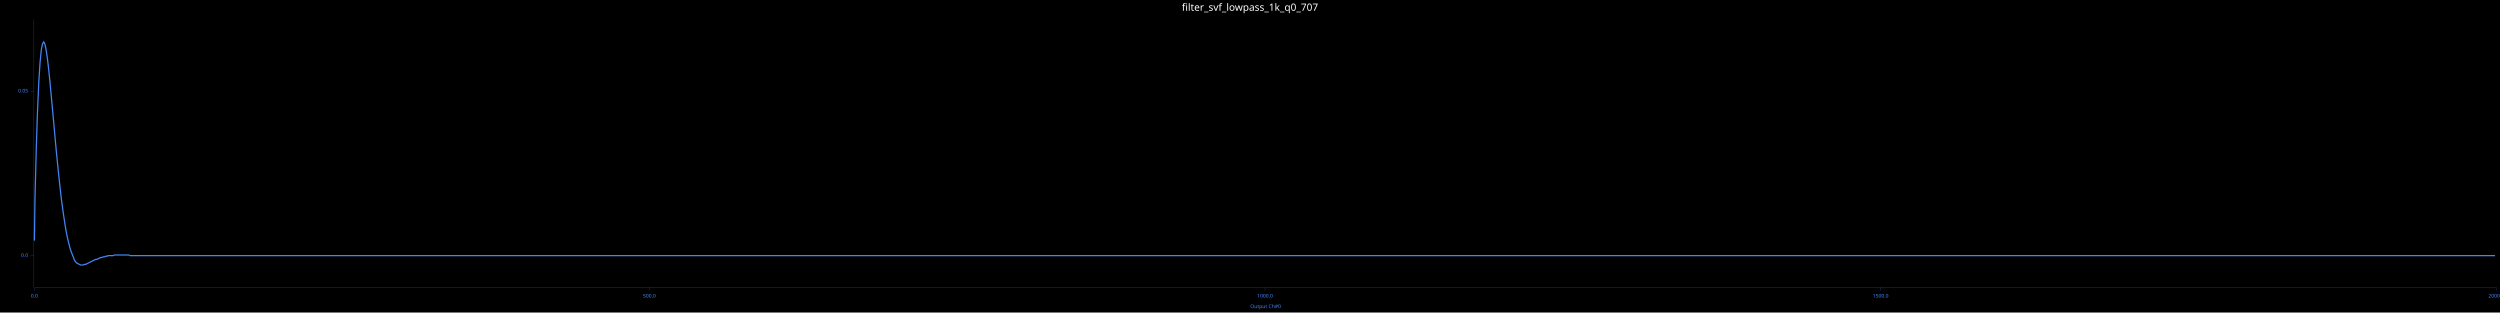
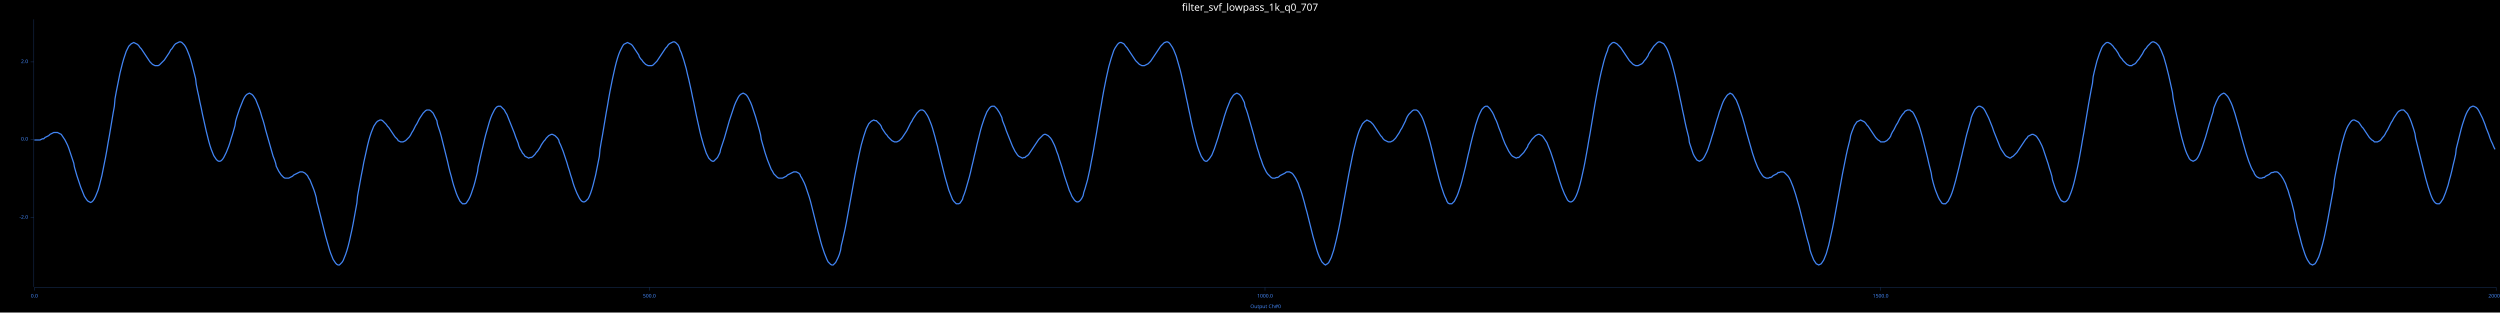
<svg xmlns="http://www.w3.org/2000/svg" width="4000" height="500" viewBox="0 0 4000 500">
  <rect x="0" y="0" width="4000" height="500" opacity="1" fill="#000000" stroke="none" />
  <text x="2000" y="5" dy="0.76em" text-anchor="middle" font-family="sans-serif" font-size="16.129" opacity="1" fill="#FFFFFF">
filter_svf_lowpass_1k_q0_707
</text>
  <text x="2025" y="495" dy="-0.5ex" text-anchor="middle" font-family="sans-serif" font-size="8.065" opacity="1" fill="#4285F4">
Output Ch#0
</text>
  <polyline fill="none" opacity="0.3" stroke="#4285F4" stroke-width="1" points="54,31 54,459 " />
-   <text x="45" y="409" dy="0.5ex" text-anchor="end" font-family="sans-serif" font-size="8.065" opacity="1" fill="#4285F4">
+   <text x="45" y="348" dy="0.5ex" text-anchor="end" font-family="sans-serif" font-size="8.065" opacity="1" fill="#4285F4">
+ -2.0
+ </text>
+   <polyline fill="none" opacity="0.3" stroke="#4285F4" stroke-width="1" points="49,348 54,348 " />
+   <text x="45" y="223" dy="0.5ex" text-anchor="end" font-family="sans-serif" font-size="8.065" opacity="1" fill="#4285F4">
0.0
</text>
-   <polyline fill="none" opacity="0.3" stroke="#4285F4" stroke-width="1" points="49,409 54,409 " />
-   <text x="45" y="146" dy="0.5ex" text-anchor="end" font-family="sans-serif" font-size="8.065" opacity="1" fill="#4285F4">
- 0.05
+   <polyline fill="none" opacity="0.3" stroke="#4285F4" stroke-width="1" points="49,223 54,223 " />
+   <text x="45" y="99" dy="0.5ex" text-anchor="end" font-family="sans-serif" font-size="8.065" opacity="1" fill="#4285F4">
+ 2.0
</text>
-   <polyline fill="none" opacity="0.3" stroke="#4285F4" stroke-width="1" points="49,146 54,146 " />
+   <polyline fill="none" opacity="0.3" stroke="#4285F4" stroke-width="1" points="49,99 54,99 " />
  <polyline fill="none" opacity="0.3" stroke="#4285F4" stroke-width="1" points="55,460 3994,460 " />
  <text x="55" y="470" dy="0.76em" text-anchor="middle" font-family="sans-serif" font-size="8.065" opacity="1" fill="#4285F4">
0.0
</text>
  <polyline fill="none" opacity="0.3" stroke="#4285F4" stroke-width="1" points="55,460 55,465 " />
  <text x="1039" y="470" dy="0.76em" text-anchor="middle" font-family="sans-serif" font-size="8.065" opacity="1" fill="#4285F4">
500.0
</text>
  <polyline fill="none" opacity="0.3" stroke="#4285F4" stroke-width="1" points="1039,460 1039,465 " />
  <text x="2024" y="470" dy="0.76em" text-anchor="middle" font-family="sans-serif" font-size="8.065" opacity="1" fill="#4285F4">
1000.0
</text>
  <polyline fill="none" opacity="0.3" stroke="#4285F4" stroke-width="1" points="2024,460 2024,465 " />
  <text x="3009" y="470" dy="0.76em" text-anchor="middle" font-family="sans-serif" font-size="8.065" opacity="1" fill="#4285F4">
1500.0
</text>
  <polyline fill="none" opacity="0.3" stroke="#4285F4" stroke-width="1" points="3009,460 3009,465 " />
  <text x="3994" y="470" dy="0.76em" text-anchor="middle" font-family="sans-serif" font-size="8.065" opacity="1" fill="#4285F4">
2000.0
</text>
  <polyline fill="none" opacity="0.3" stroke="#4285F4" stroke-width="1" points="3994,460 3994,465 " />
-   <polyline fill="none" opacity="1" stroke="#4285F4" stroke-width="2" points="55,385 56,317 58,239 60,178 62,133 64,101 66,80 68,70 70,67 72,71 74,81 76,95 78,112 80,132 82,153 84,175 86,197 88,219 90,241 92,261 94,281 96,299 98,317 100,332 102,346 104,359 106,371 108,381 110,389 112,397 114,403 116,408 118,413 119,416 121,419 123,421 125,422 127,423 129,424 131,424 133,424 135,423 137,423 139,422 141,421 143,420 145,419 147,418 149,417 151,416 153,415 155,415 157,414 159,413 161,412 163,412 165,411 167,411 169,410 171,410 173,409 175,409 177,409 179,409 181,409 183,408 184,408 186,408 188,408 190,408 192,408 194,408 196,408 198,408 200,408 202,408 204,408 206,408 208,409 210,409 212,409 214,409 216,409 218,409 220,409 222,409 224,409 226,409 228,409 230,409 232,409 234,409 236,409 238,409 240,409 242,409 244,409 246,409 248,409 249,409 251,409 253,409 255,409 257,409 259,409 261,409 263,409 265,409 267,409 269,409 271,409 273,409 275,409 277,409 279,409 281,409 283,409 285,409 287,409 289,409 291,409 293,409 295,409 297,409 299,409 301,409 303,409 305,409 307,409 309,409 311,409 313,409 314,409 316,409 318,409 320,409 322,409 324,409 326,409 328,409 330,409 332,409 334,409 336,409 338,409 340,409 342,409 344,409 346,409 348,409 350,409 352,409 354,409 356,409 358,409 360,409 362,409 364,409 366,409 368,409 370,409 372,409 374,409 376,409 377,409 379,409 381,409 383,409 385,409 387,409 389,409 391,409 393,409 395,409 397,409 399,409 401,409 403,409 405,409 407,409 409,409 411,409 413,409 415,409 417,409 419,409 421,409 423,409 425,409 427,409 429,409 431,409 433,409 435,409 437,409 439,409 441,409 442,409 444,409 446,409 448,409 450,409 452,409 454,409 456,409 458,409 460,409 462,409 464,409 466,409 468,409 470,409 472,409 474,409 476,409 478,409 480,409 482,409 484,409 486,409 488,409 490,409 492,409 494,409 496,409 498,409 500,409 502,409 504,409 506,409 507,409 509,409 511,409 513,409 515,409 517,409 519,409 521,409 523,409 525,409 527,409 529,409 531,409 533,409 535,409 537,409 539,409 541,409 543,409 545,409 547,409 549,409 551,409 553,409 555,409 557,409 559,409 561,409 563,409 565,409 567,409 569,409 571,409 572,409 574,409 576,409 578,409 580,409 582,409 584,409 586,409 588,409 590,409 592,409 594,409 596,409 598,409 600,409 602,409 604,409 606,409 608,409 610,409 612,409 614,409 616,409 618,409 620,409 622,409 624,409 626,409 628,409 630,409 632,409 634,409 636,409 637,409 639,409 641,409 643,409 645,409 647,409 649,409 651,409 653,409 655,409 657,409 659,409 661,409 663,409 665,409 667,409 669,409 671,409 673,409 675,409 677,409 679,409 681,409 683,409 685,409 687,409 689,409 691,409 693,409 695,409 697,409 699,409 700,409 702,409 704,409 706,409 708,409 710,409 712,409 714,409 716,409 718,409 720,409 722,409 724,409 726,409 728,409 730,409 732,409 734,409 736,409 738,409 740,409 742,409 744,409 746,409 748,409 750,409 752,409 754,409 756,409 758,409 760,409 762,409 764,409 765,409 767,409 769,409 771,409 773,409 775,409 777,409 779,409 781,409 783,409 785,409 787,409 789,409 791,409 793,409 795,409 797,409 799,409 801,409 803,409 805,409 807,409 809,409 811,409 813,409 815,409 817,409 819,409 821,409 823,409 825,409 827,409 829,409 830,409 832,409 834,409 836,409 838,409 840,409 842,409 844,409 846,409 848,409 850,409 852,409 854,409 856,409 858,409 860,409 862,409 864,409 866,409 868,409 870,409 872,409 874,409 876,409 878,409 880,409 882,409 884,409 886,409 888,409 890,409 892,409 894,409 895,409 897,409 899,409 901,409 903,409 905,409 907,409 909,409 911,409 913,409 915,409 917,409 919,409 921,409 923,409 925,409 927,409 929,409 931,409 933,409 935,409 937,409 939,409 941,409 943,409 945,409 947,409 949,409 951,409 953,409 955,409 957,409 959,409 960,409 962,409 964,409 966,409 968,409 970,409 972,409 974,409 976,409 978,409 980,409 982,409 984,409 986,409 988,409 990,409 992,409 994,409 996,409 998,409 1000,409 1002,409 1004,409 1006,409 1008,409 1010,409 1012,409 1014,409 1016,409 1018,409 1020,409 1022,409 1023,409 1025,409 1027,409 1029,409 1031,409 1033,409 1035,409 1037,409 1039,409 1041,409 1043,409 1045,409 1047,409 1049,409 1051,409 1053,409 1055,409 1057,409 1059,409 1061,409 1063,409 1065,409 1067,409 1069,409 1071,409 1073,409 1075,409 1077,409 1079,409 1081,409 1083,409 1085,409 1087,409 1088,409 1090,409 1092,409 1094,409 1096,409 1098,409 1100,409 1102,409 1104,409 1106,409 1108,409 1110,409 1112,409 1114,409 1116,409 1118,409 1120,409 1122,409 1124,409 1126,409 1128,409 1130,409 1132,409 1134,409 1136,409 1138,409 1140,409 1142,409 1144,409 1146,409 1148,409 1150,409 1152,409 1153,409 1155,409 1157,409 1159,409 1161,409 1163,409 1165,409 1167,409 1169,409 1171,409 1173,409 1175,409 1177,409 1179,409 1181,409 1183,409 1185,409 1187,409 1189,409 1191,409 1193,409 1195,409 1197,409 1199,409 1201,409 1203,409 1205,409 1207,409 1209,409 1211,409 1213,409 1215,409 1217,409 1218,409 1220,409 1222,409 1224,409 1226,409 1228,409 1230,409 1232,409 1234,409 1236,409 1238,409 1240,409 1242,409 1244,409 1246,409 1248,409 1250,409 1252,409 1254,409 1256,409 1258,409 1260,409 1262,409 1264,409 1266,409 1268,409 1270,409 1272,409 1274,409 1276,409 1278,409 1280,409 1281,409 1283,409 1285,409 1287,409 1289,409 1291,409 1293,409 1295,409 1297,409 1299,409 1301,409 1303,409 1305,409 1307,409 1309,409 1311,409 1313,409 1315,409 1317,409 1319,409 1321,409 1323,409 1325,409 1327,409 1329,409 1331,409 1333,409 1335,409 1337,409 1339,409 1341,409 1343,409 1345,409 1346,409 1348,409 1350,409 1352,409 1354,409 1356,409 1358,409 1360,409 1362,409 1364,409 1366,409 1368,409 1370,409 1372,409 1374,409 1376,409 1378,409 1380,409 1382,409 1384,409 1386,409 1388,409 1390,409 1392,409 1394,409 1396,409 1398,409 1400,409 1402,409 1404,409 1406,409 1408,409 1410,409 1411,409 1413,409 1415,409 1417,409 1419,409 1421,409 1423,409 1425,409 1427,409 1429,409 1431,409 1433,409 1435,409 1437,409 1439,409 1441,409 1443,409 1445,409 1447,409 1449,409 1451,409 1453,409 1455,409 1457,409 1459,409 1461,409 1463,409 1465,409 1467,409 1469,409 1471,409 1473,409 1475,409 1476,409 1478,409 1480,409 1482,409 1484,409 1486,409 1488,409 1490,409 1492,409 1494,409 1496,409 1498,409 1500,409 1502,409 1504,409 1506,409 1508,409 1510,409 1512,409 1514,409 1516,409 1518,409 1520,409 1522,409 1524,409 1526,409 1528,409 1530,409 1532,409 1534,409 1536,409 1538,409 1540,409 1541,409 1543,409 1545,409 1547,409 1549,409 1551,409 1553,409 1555,409 1557,409 1559,409 1561,409 1563,409 1565,409 1567,409 1569,409 1571,409 1573,409 1575,409 1577,409 1579,409 1581,409 1583,409 1585,409 1587,409 1589,409 1591,409 1593,409 1595,409 1597,409 1599,409 1601,409 1603,409 1604,409 1606,409 1608,409 1610,409 1612,409 1614,409 1616,409 1618,409 1620,409 1622,409 1624,409 1626,409 1628,409 1630,409 1632,409 1634,409 1636,409 1638,409 1640,409 1642,409 1644,409 1646,409 1648,409 1650,409 1652,409 1654,409 1656,409 1658,409 1660,409 1662,409 1664,409 1666,409 1668,409 1669,409 1671,409 1673,409 1675,409 1677,409 1679,409 1681,409 1683,409 1685,409 1687,409 1689,409 1691,409 1693,409 1695,409 1697,409 1699,409 1701,409 1703,409 1705,409 1707,409 1709,409 1711,409 1713,409 1715,409 1717,409 1719,409 1721,409 1723,409 1725,409 1727,409 1729,409 1731,409 1733,409 1734,409 1736,409 1738,409 1740,409 1742,409 1744,409 1746,409 1748,409 1750,409 1752,409 1754,409 1756,409 1758,409 1760,409 1762,409 1764,409 1766,409 1768,409 1770,409 1772,409 1774,409 1776,409 1778,409 1780,409 1782,409 1784,409 1786,409 1788,409 1790,409 1792,409 1794,409 1796,409 1798,409 1799,409 1801,409 1803,409 1805,409 1807,409 1809,409 1811,409 1813,409 1815,409 1817,409 1819,409 1821,409 1823,409 1825,409 1827,409 1829,409 1831,409 1833,409 1835,409 1837,409 1839,409 1841,409 1843,409 1845,409 1847,409 1849,409 1851,409 1853,409 1855,409 1857,409 1859,409 1861,409 1863,409 1864,409 1866,409 1868,409 1870,409 1872,409 1874,409 1876,409 1878,409 1880,409 1882,409 1884,409 1886,409 1888,409 1890,409 1892,409 1894,409 1896,409 1898,409 1900,409 1902,409 1904,409 1906,409 1908,409 1910,409 1912,409 1914,409 1916,409 1918,409 1920,409 1922,409 1924,409 1926,409 1927,409 1929,409 1931,409 1933,409 1935,409 1937,409 1939,409 1941,409 1943,409 1945,409 1947,409 1949,409 1951,409 1953,409 1955,409 1957,409 1959,409 1961,409 1963,409 1965,409 1967,409 1969,409 1971,409 1973,409 1975,409 1977,409 1979,409 1981,409 1983,409 1985,409 1987,409 1989,409 1991,409 1992,409 1994,409 1996,409 1998,409 2000,409 2002,409 2004,409 2006,409 2008,409 2010,409 2012,409 2014,409 2016,409 2018,409 2020,409 2022,409 2024,409 2026,409 2028,409 2030,409 2032,409 2034,409 2036,409 2038,409 2040,409 2042,409 2044,409 2046,409 2048,409 2050,409 2052,409 2054,409 2056,409 2057,409 2059,409 2061,409 2063,409 2065,409 2067,409 2069,409 2071,409 2073,409 2075,409 2077,409 2079,409 2081,409 2083,409 2085,409 2087,409 2089,409 2091,409 2093,409 2095,409 2097,409 2099,409 2101,409 2103,409 2105,409 2107,409 2109,409 2111,409 2113,409 2115,409 2117,409 2119,409 2121,409 2122,409 2124,409 2126,409 2128,409 2130,409 2132,409 2134,409 2136,409 2138,409 2140,409 2142,409 2144,409 2146,409 2148,409 2150,409 2152,409 2154,409 2156,409 2158,409 2160,409 2162,409 2164,409 2166,409 2168,409 2170,409 2172,409 2174,409 2176,409 2178,409 2180,409 2182,409 2184,409 2186,409 2187,409 2189,409 2191,409 2193,409 2195,409 2197,409 2199,409 2201,409 2203,409 2205,409 2207,409 2209,409 2211,409 2213,409 2215,409 2217,409 2219,409 2221,409 2223,409 2225,409 2227,409 2229,409 2231,409 2233,409 2235,409 2237,409 2239,409 2241,409 2243,409 2245,409 2247,409 2249,409 2250,409 2252,409 2254,409 2256,409 2258,409 2260,409 2262,409 2264,409 2266,409 2268,409 2270,409 2272,409 2274,409 2276,409 2278,409 2280,409 2282,409 2284,409 2286,409 2288,409 2290,409 2292,409 2294,409 2296,409 2298,409 2300,409 2302,409 2304,409 2306,409 2308,409 2310,409 2312,409 2314,409 2315,409 2317,409 2319,409 2321,409 2323,409 2325,409 2327,409 2329,409 2331,409 2333,409 2335,409 2337,409 2339,409 2341,409 2343,409 2345,409 2347,409 2349,409 2351,409 2353,409 2355,409 2357,409 2359,409 2361,409 2363,409 2365,409 2367,409 2369,409 2371,409 2373,409 2375,409 2377,409 2379,409 2380,409 2382,409 2384,409 2386,409 2388,409 2390,409 2392,409 2394,409 2396,409 2398,409 2400,409 2402,409 2404,409 2406,409 2408,409 2410,409 2412,409 2414,409 2416,409 2418,409 2420,409 2422,409 2424,409 2426,409 2428,409 2430,409 2432,409 2434,409 2436,409 2438,409 2440,409 2442,409 2444,409 2445,409 2447,409 2449,409 2451,409 2453,409 2455,409 2457,409 2459,409 2461,409 2463,409 2465,409 2467,409 2469,409 2471,409 2473,409 2475,409 2477,409 2479,409 2481,409 2483,409 2485,409 2487,409 2489,409 2491,409 2493,409 2495,409 2497,409 2499,409 2501,409 2503,409 2505,409 2507,409 2508,409 2510,409 2512,409 2514,409 2516,409 2518,409 2520,409 2522,409 2524,409 2526,409 2528,409 2530,409 2532,409 2534,409 2536,409 2538,409 2540,409 2542,409 2544,409 2546,409 2548,409 2550,409 2552,409 2554,409 2556,409 2558,409 2560,409 2562,409 2564,409 2566,409 2568,409 2570,409 2572,409 2573,409 2575,409 2577,409 2579,409 2581,409 2583,409 2585,409 2587,409 2589,409 2591,409 2593,409 2595,409 2597,409 2599,409 2601,409 2603,409 2605,409 2607,409 2609,409 2611,409 2613,409 2615,409 2617,409 2619,409 2621,409 2623,409 2625,409 2627,409 2629,409 2631,409 2633,409 2635,409 2637,409 2638,409 2640,409 2642,409 2644,409 2646,409 2648,409 2650,409 2652,409 2654,409 2656,409 2658,409 2660,409 2662,409 2664,409 2666,409 2668,409 2670,409 2672,409 2674,409 2676,409 2678,409 2680,409 2682,409 2684,409 2686,409 2688,409 2690,409 2692,409 2694,409 2696,409 2698,409 2700,409 2702,409 2703,409 2705,409 2707,409 2709,409 2711,409 2713,409 2715,409 2717,409 2719,409 2721,409 2723,409 2725,409 2727,409 2729,409 2731,409 2733,409 2735,409 2737,409 2739,409 2741,409 2743,409 2745,409 2747,409 2749,409 2751,409 2753,409 2755,409 2757,409 2759,409 2761,409 2763,409 2765,409 2767,409 2768,409 2770,409 2772,409 2774,409 2776,409 2778,409 2780,409 2782,409 2784,409 2786,409 2788,409 2790,409 2792,409 2794,409 2796,409 2798,409 2800,409 2802,409 2804,409 2806,409 2808,409 2810,409 2812,409 2814,409 2816,409 2818,409 2820,409 2822,409 2824,409 2826,409 2828,409 2830,409 2831,409 2833,409 2835,409 2837,409 2839,409 2841,409 2843,409 2845,409 2847,409 2849,409 2851,409 2853,409 2855,409 2857,409 2859,409 2861,409 2863,409 2865,409 2867,409 2869,409 2871,409 2873,409 2875,409 2877,409 2879,409 2881,409 2883,409 2885,409 2887,409 2889,409 2891,409 2893,409 2895,409 2896,409 2898,409 2900,409 2902,409 2904,409 2906,409 2908,409 2910,409 2912,409 2914,409 2916,409 2918,409 2920,409 2922,409 2924,409 2926,409 2928,409 2930,409 2932,409 2934,409 2936,409 2938,409 2940,409 2942,409 2944,409 2946,409 2948,409 2950,409 2952,409 2954,409 2956,409 2958,409 2960,409 2961,409 2963,409 2965,409 2967,409 2969,409 2971,409 2973,409 2975,409 2977,409 2979,409 2981,409 2983,409 2985,409 2987,409 2989,409 2991,409 2993,409 2995,409 2997,409 2999,409 3001,409 3003,409 3005,409 3007,409 3009,409 3011,409 3013,409 3015,409 3017,409 3019,409 3021,409 3023,409 3025,409 3026,409 3028,409 3030,409 3032,409 3034,409 3036,409 3038,409 3040,409 3042,409 3044,409 3046,409 3048,409 3050,409 3052,409 3054,409 3056,409 3058,409 3060,409 3062,409 3064,409 3066,409 3068,409 3070,409 3072,409 3074,409 3076,409 3078,409 3080,409 3082,409 3084,409 3086,409 3088,409 3090,409 3091,409 3093,409 3095,409 3097,409 3099,409 3101,409 3103,409 3105,409 3107,409 3109,409 3111,409 3113,409 3115,409 3117,409 3119,409 3121,409 3123,409 3125,409 3127,409 3129,409 3131,409 3133,409 3135,409 3137,409 3139,409 3141,409 3143,409 3145,409 3147,409 3149,409 3151,409 3153,409 3154,409 3156,409 3158,409 3160,409 3162,409 3164,409 3166,409 3168,409 3170,409 3172,409 3174,409 3176,409 3178,409 3180,409 3182,409 3184,409 3186,409 3188,409 3190,409 3192,409 3194,409 3196,409 3198,409 3200,409 3202,409 3204,409 3206,409 3208,409 3210,409 3212,409 3214,409 3216,409 3218,409 3219,409 3221,409 3223,409 3225,409 3227,409 3229,409 3231,409 3233,409 3235,409 3237,409 3239,409 3241,409 3243,409 3245,409 3247,409 3249,409 3251,409 3253,409 3255,409 3257,409 3259,409 3261,409 3263,409 3265,409 3267,409 3269,409 3271,409 3273,409 3275,409 3277,409 3279,409 3281,409 3283,409 3284,409 3286,409 3288,409 3290,409 3292,409 3294,409 3296,409 3298,409 3300,409 3302,409 3304,409 3306,409 3308,409 3310,409 3312,409 3314,409 3316,409 3318,409 3320,409 3322,409 3324,409 3326,409 3328,409 3330,409 3332,409 3334,409 3336,409 3338,409 3340,409 3342,409 3344,409 3346,409 3348,409 3349,409 3351,409 3353,409 3355,409 3357,409 3359,409 3361,409 3363,409 3365,409 3367,409 3369,409 3371,409 3373,409 3375,409 3377,409 3379,409 3381,409 3383,409 3385,409 3387,409 3389,409 3391,409 3393,409 3395,409 3397,409 3399,409 3401,409 3403,409 3405,409 3407,409 3409,409 3411,409 3412,409 3414,409 3416,409 3418,409 3420,409 3422,409 3424,409 3426,409 3428,409 3430,409 3432,409 3434,409 3436,409 3438,409 3440,409 3442,409 3444,409 3446,409 3448,409 3450,409 3452,409 3454,409 3456,409 3458,409 3460,409 3462,409 3464,409 3466,409 3468,409 3470,409 3472,409 3474,409 3476,409 3477,409 3479,409 3481,409 3483,409 3485,409 3487,409 3489,409 3491,409 3493,409 3495,409 3497,409 3499,409 3501,409 3503,409 3505,409 3507,409 3509,409 3511,409 3513,409 3515,409 3517,409 3519,409 3521,409 3523,409 3525,409 3527,409 3529,409 3531,409 3533,409 3535,409 3537,409 3539,409 3541,409 3542,409 3544,409 3546,409 3548,409 3550,409 3552,409 3554,409 3556,409 3558,409 3560,409 3562,409 3564,409 3566,409 3568,409 3570,409 3572,409 3574,409 3576,409 3578,409 3580,409 3582,409 3584,409 3586,409 3588,409 3590,409 3592,409 3594,409 3596,409 3598,409 3600,409 3602,409 3604,409 3606,409 3607,409 3609,409 3611,409 3613,409 3615,409 3617,409 3619,409 3621,409 3623,409 3625,409 3627,409 3629,409 3631,409 3633,409 3635,409 3637,409 3639,409 3641,409 3643,409 3645,409 3647,409 3649,409 3651,409 3653,409 3655,409 3657,409 3659,409 3661,409 3663,409 3665,409 3667,409 3669,409 3671,409 3672,409 3674,409 3676,409 3678,409 3680,409 3682,409 3684,409 3686,409 3688,409 3690,409 3692,409 3694,409 3696,409 3698,409 3700,409 3702,409 3704,409 3706,409 3708,409 3710,409 3712,409 3714,409 3716,409 3718,409 3720,409 3722,409 3724,409 3726,409 3728,409 3730,409 3732,409 3734,409 3735,409 3737,409 3739,409 3741,409 3743,409 3745,409 3747,409 3749,409 3751,409 3753,409 3755,409 3757,409 3759,409 3761,409 3763,409 3765,409 3767,409 3769,409 3771,409 3773,409 3775,409 3777,409 3779,409 3781,409 3783,409 3785,409 3787,409 3789,409 3791,409 3793,409 3795,409 3797,409 3799,409 3800,409 3802,409 3804,409 3806,409 3808,409 3810,409 3812,409 3814,409 3816,409 3818,409 3820,409 3822,409 3824,409 3826,409 3828,409 3830,409 3832,409 3834,409 3836,409 3838,409 3840,409 3842,409 3844,409 3846,409 3848,409 3850,409 3852,409 3854,409 3856,409 3858,409 3860,409 3862,409 3864,409 3865,409 3867,409 3869,409 3871,409 3873,409 3875,409 3877,409 3879,409 3881,409 3883,409 3885,409 3887,409 3889,409 3891,409 3893,409 3895,409 3897,409 3899,409 3901,409 3903,409 3905,409 3907,409 3909,409 3911,409 3913,409 3915,409 3917,409 3919,409 3921,409 3923,409 3925,409 3927,409 3929,409 3930,409 3932,409 3934,409 3936,409 3938,409 3940,409 3942,409 3944,409 3946,409 3948,409 3950,409 3952,409 3954,409 3956,409 3958,409 3960,409 3962,409 3964,409 3966,409 3968,409 3970,409 3972,409 3974,409 3976,409 3978,409 3980,409 3982,409 3984,409 3986,409 3988,409 3990,409 3992,409 " />
+   <polyline fill="none" opacity="1" stroke="#4285F4" stroke-width="2" points="55,224 56,224 58,224 60,224 62,224 64,224 66,223 68,222 70,222 72,220 74,219 76,218 78,217 80,215 82,214 84,213 86,212 88,212 90,212 92,212 94,213 96,214 98,215 100,218 102,221 104,224 106,228 108,232 110,237 112,243 114,249 116,255 118,261 119,267 121,274 123,281 125,287 127,293 129,299 131,304 133,309 135,314 137,317 139,320 141,322 143,323 145,324 147,323 149,321 151,318 153,314 155,309 157,304 159,297 161,289 163,281 165,271 167,261 169,251 171,240 173,228 175,217 177,205 179,193 181,181 183,170 184,158 186,147 188,137 190,127 192,117 194,109 196,101 198,94 200,88 202,82 204,78 206,74 208,72 210,70 212,69 214,68 216,69 218,70 220,71 222,73 224,76 226,78 228,81 230,84 232,87 234,90 236,93 238,96 240,99 242,101 244,103 246,104 248,105 249,105 251,105 253,105 255,104 257,102 259,100 261,98 263,96 265,93 267,90 269,87 271,84 273,80 275,78 277,75 279,72 281,70 283,69 285,68 287,67 289,67 291,68 293,70 295,72 297,75 299,79 301,84 303,89 305,95 307,102 309,110 311,118 313,126 314,135 316,145 318,154 320,164 322,173 324,183 326,192 328,201 330,210 332,218 334,226 336,233 338,239 340,244 342,249 344,252 346,255 348,257 350,258 352,258 354,257 356,255 358,252 360,248 362,244 364,239 366,234 368,228 370,221 372,215 374,208 376,201 377,194 379,187 381,181 383,175 385,170 387,165 389,160 391,156 393,153 395,151 397,150 399,149 401,150 403,151 405,153 407,156 409,159 411,164 413,169 415,174 417,180 419,187 421,193 423,200 425,208 427,215 429,222 431,229 433,236 435,243 437,250 439,255 441,261 442,266 444,270 446,274 448,277 450,280 452,282 454,284 456,285 458,285 460,285 462,285 464,284 466,283 468,282 470,280 472,279 474,278 476,277 478,276 480,275 482,275 484,275 486,276 488,277 490,279 492,281 494,285 496,288 498,293 500,298 502,303 504,309 506,316 507,323 509,330 511,338 513,346 515,354 517,362 519,370 521,378 523,385 525,392 527,399 529,405 531,410 533,415 535,418 537,421 539,423 541,424 543,424 545,422 547,420 549,417 551,412 553,407 555,401 557,394 559,386 561,377 563,368 565,358 567,347 569,336 571,325 572,314 574,303 576,292 578,281 580,271 582,260 584,251 586,242 588,233 590,225 592,218 594,212 596,207 598,202 600,199 602,196 604,194 606,193 608,192 610,192 612,193 614,195 616,197 618,199 620,202 622,204 624,207 626,210 628,213 630,216 632,219 634,221 636,223 637,225 639,226 641,227 643,227 645,227 647,226 649,225 651,223 653,221 655,219 657,216 659,212 661,209 663,205 665,201 667,198 669,194 671,190 673,187 675,184 677,181 679,179 681,177 683,176 685,176 687,176 689,177 691,179 693,181 695,185 697,189 699,193 700,199 702,205 704,211 706,218 708,226 710,234 712,242 714,250 716,258 718,267 720,275 722,282 724,290 726,297 728,303 730,309 732,314 734,318 736,322 738,324 740,326 742,326 744,326 746,325 748,322 750,319 752,315 754,310 756,304 758,298 760,291 762,283 764,275 765,267 767,259 769,250 771,241 773,233 775,224 777,216 779,209 781,202 783,195 785,189 787,184 789,180 791,176 793,173 795,171 797,170 799,170 801,170 803,172 805,174 807,176 809,180 811,183 813,188 815,193 817,198 819,203 821,208 823,213 825,219 827,224 829,229 830,233 832,238 834,241 836,245 838,247 840,250 842,251 844,252 846,253 848,252 850,252 852,251 854,249 856,247 858,244 860,242 862,239 864,236 866,232 868,229 870,226 872,224 874,221 876,219 878,217 880,216 882,215 884,215 886,216 888,217 890,219 892,221 894,224 895,228 897,232 899,237 901,242 903,248 905,254 907,260 909,267 911,273 913,280 915,286 917,293 919,299 921,304 923,309 925,313 927,317 929,320 931,322 933,323 935,323 937,322 939,320 941,318 943,314 945,309 947,303 949,296 951,288 953,280 955,270 957,260 959,250 960,239 962,227 964,216 966,204 968,192 970,180 972,169 974,157 976,146 978,136 980,126 982,117 984,108 986,100 988,93 990,87 992,82 994,78 996,74 998,71 1000,70 1002,69 1004,68 1006,69 1008,70 1010,71 1012,73 1014,76 1016,79 1018,82 1020,85 1022,88 1023,91 1025,94 1027,96 1029,99 1031,101 1033,103 1035,104 1037,105 1039,105 1041,105 1043,105 1045,104 1047,102 1049,100 1051,98 1053,95 1055,92 1057,89 1059,86 1061,83 1063,80 1065,77 1067,75 1069,72 1071,70 1073,69 1075,68 1077,67 1079,67 1081,68 1083,70 1085,72 1087,76 1088,80 1090,84 1092,90 1094,96 1096,103 1098,110 1100,119 1102,127 1104,136 1106,145 1108,155 1110,164 1112,174 1114,184 1116,193 1118,202 1120,211 1122,219 1124,226 1126,233 1128,239 1130,245 1132,249 1134,253 1136,255 1138,257 1140,258 1142,258 1144,256 1146,254 1148,252 1150,248 1152,244 1153,239 1155,233 1157,227 1159,221 1161,214 1163,207 1165,200 1167,193 1169,187 1171,181 1173,175 1175,169 1177,164 1179,160 1181,156 1183,153 1185,151 1187,150 1189,149 1191,150 1193,151 1195,153 1197,156 1199,160 1201,164 1203,169 1205,175 1207,181 1209,187 1211,194 1213,201 1215,208 1217,216 1218,223 1220,230 1222,237 1224,244 1226,250 1228,256 1230,261 1232,266 1234,271 1236,274 1238,278 1240,280 1242,282 1244,284 1246,285 1248,285 1250,285 1252,285 1254,284 1256,283 1258,282 1260,280 1262,279 1264,278 1266,277 1268,276 1270,275 1272,275 1274,275 1276,276 1278,277 1280,279 1281,282 1283,285 1285,289 1287,293 1289,298 1291,304 1293,310 1295,316 1297,323 1299,331 1301,339 1303,347 1305,355 1307,363 1309,371 1311,378 1313,386 1315,393 1317,399 1319,405 1321,410 1323,415 1325,419 1327,421 1329,423 1331,424 1333,424 1335,422 1337,420 1339,416 1341,412 1343,407 1345,400 1346,393 1348,385 1350,376 1352,367 1354,357 1356,346 1358,335 1360,324 1362,313 1364,302 1366,291 1368,280 1370,270 1372,260 1374,250 1376,241 1378,232 1380,225 1382,218 1384,212 1386,206 1388,202 1390,198 1392,196 1394,194 1396,193 1398,192 1400,193 1402,193 1404,195 1406,197 1408,199 1410,202 1411,205 1413,208 1415,211 1417,214 1419,216 1421,219 1423,221 1425,223 1427,225 1429,226 1431,227 1433,227 1435,227 1437,226 1439,225 1441,223 1443,221 1445,218 1447,215 1449,212 1451,209 1453,205 1455,201 1457,197 1459,194 1461,190 1463,187 1465,184 1467,181 1469,179 1471,177 1473,176 1475,176 1476,176 1478,177 1480,179 1482,182 1484,185 1486,189 1488,194 1490,199 1492,205 1494,212 1496,219 1498,227 1500,234 1502,243 1504,251 1506,259 1508,267 1510,275 1512,283 1514,290 1516,297 1518,304 1520,309 1522,314 1524,319 1526,322 1528,324 1530,326 1532,326 1534,326 1536,325 1538,322 1540,319 1541,315 1543,310 1545,304 1547,297 1549,290 1551,283 1553,275 1555,266 1557,258 1559,249 1561,241 1563,232 1565,224 1567,216 1569,208 1571,201 1573,195 1575,189 1577,184 1579,179 1581,176 1583,173 1585,171 1587,170 1589,170 1591,170 1593,172 1595,174 1597,177 1599,180 1601,184 1603,188 1604,193 1606,198 1608,203 1610,209 1612,214 1614,219 1616,224 1618,229 1620,234 1622,238 1624,242 1626,245 1628,248 1630,250 1632,251 1634,252 1636,253 1638,252 1640,252 1642,250 1644,249 1646,247 1648,244 1650,241 1652,238 1654,235 1656,232 1658,229 1660,226 1662,223 1664,221 1666,219 1668,217 1669,216 1671,215 1673,215 1675,216 1677,217 1679,219 1681,221 1683,224 1685,228 1687,232 1689,237 1691,243 1693,248 1695,255 1697,261 1699,267 1701,274 1703,281 1705,287 1707,293 1709,299 1711,305 1713,309 1715,314 1717,317 1719,320 1721,322 1723,323 1725,323 1727,322 1729,320 1731,317 1733,313 1734,308 1736,302 1738,295 1740,288 1742,279 1744,270 1746,259 1748,249 1750,238 1752,226 1754,215 1756,203 1758,191 1760,179 1762,168 1764,156 1766,145 1768,135 1770,125 1772,116 1774,107 1776,100 1778,93 1780,87 1782,81 1784,77 1786,74 1788,71 1790,69 1792,68 1794,68 1796,69 1798,70 1799,71 1801,74 1803,76 1805,79 1807,82 1809,85 1811,88 1813,91 1815,94 1817,97 1819,99 1821,101 1823,103 1825,104 1827,105 1829,105 1831,105 1833,104 1835,103 1837,102 1839,100 1841,98 1843,95 1845,92 1847,89 1849,86 1851,83 1853,80 1855,77 1857,74 1859,72 1861,70 1863,68 1864,68 1866,67 1868,67 1870,68 1872,70 1874,73 1876,76 1878,80 1880,85 1882,90 1884,97 1886,104 1888,111 1890,119 1892,128 1894,137 1896,146 1898,156 1900,165 1902,175 1904,184 1906,194 1908,203 1910,211 1912,219 1914,227 1916,234 1918,240 1920,245 1922,250 1924,253 1926,256 1927,257 1929,258 1931,258 1933,256 1935,254 1937,251 1939,248 1941,243 1943,238 1945,232 1947,226 1949,220 1951,213 1953,206 1955,200 1957,193 1959,186 1961,180 1963,174 1965,169 1967,164 1969,159 1971,156 1973,153 1975,151 1977,150 1979,149 1981,150 1983,151 1985,153 1987,156 1989,160 1991,164 1992,170 1994,175 1996,181 1998,188 2000,195 2002,202 2004,209 2006,216 2008,224 2010,231 2012,238 2014,244 2016,251 2018,256 2020,262 2022,267 2024,271 2026,275 2028,278 2030,280 2032,282 2034,284 2036,285 2038,285 2040,285 2042,284 2044,284 2046,283 2048,281 2050,280 2052,279 2054,278 2056,277 2057,276 2059,275 2061,275 2063,275 2065,276 2067,277 2069,279 2071,282 2073,285 2075,289 2077,293 2079,299 2081,304 2083,310 2085,317 2087,324 2089,332 2091,339 2093,347 2095,355 2097,363 2099,371 2101,379 2103,386 2105,393 2107,400 2109,406 2111,411 2113,415 2115,419 2117,421 2119,423 2121,424 2122,423 2124,422 2126,420 2128,416 2130,412 2132,406 2134,400 2136,392 2138,384 2140,375 2142,366 2144,356 2146,345 2148,334 2150,323 2152,312 2154,301 2156,290 2158,279 2160,269 2162,259 2164,249 2166,240 2168,232 2170,224 2172,217 2174,211 2176,206 2178,202 2180,198 2182,196 2184,194 2186,193 2187,192 2189,193 2191,194 2193,195 2195,197 2197,199 2199,202 2201,205 2203,208 2205,211 2207,214 2209,217 2211,219 2213,222 2215,224 2217,225 2219,226 2221,227 2223,227 2225,227 2227,226 2229,225 2231,223 2233,221 2235,218 2237,215 2239,212 2241,208 2243,205 2245,201 2247,197 2249,193 2250,190 2252,186 2254,183 2256,181 2258,179 2260,177 2262,176 2264,176 2266,176 2268,177 2270,179 2272,182 2274,185 2276,189 2278,194 2280,200 2282,206 2284,213 2286,220 2288,227 2290,235 2292,243 2294,252 2296,260 2298,268 2300,276 2302,284 2304,291 2306,298 2308,304 2310,310 2312,315 2314,319 2315,322 2317,325 2319,326 2321,326 2323,326 2325,324 2327,322 2329,318 2331,314 2333,309 2335,303 2337,297 2339,290 2341,282 2343,274 2345,266 2347,257 2349,248 2351,240 2353,231 2355,223 2357,215 2359,208 2361,200 2363,194 2365,188 2367,183 2369,179 2371,175 2373,173 2375,171 2377,170 2379,170 2380,170 2382,172 2384,174 2386,177 2388,180 2390,184 2392,189 2394,193 2396,198 2398,204 2400,209 2402,214 2404,220 2406,225 2408,230 2410,234 2412,238 2414,242 2416,245 2418,248 2420,250 2422,251 2424,252 2426,253 2428,252 2430,252 2432,250 2434,248 2436,246 2438,244 2440,241 2442,238 2444,235 2445,232 2447,229 2449,226 2451,223 2453,221 2455,219 2457,217 2459,216 2461,215 2463,215 2465,216 2467,217 2469,219 2471,222 2473,225 2475,228 2477,233 2479,238 2481,243 2483,249 2485,255 2487,261 2489,268 2491,275 2493,281 2495,288 2497,294 2499,300 2501,305 2503,310 2505,314 2507,318 2508,320 2510,322 2512,323 2514,323 2516,322 2518,320 2520,317 2522,313 2524,308 2526,302 2528,295 2530,287 2532,278 2534,269 2536,259 2538,248 2540,237 2542,225 2544,214 2546,202 2548,190 2550,178 2552,166 2554,155 2556,144 2558,134 2560,124 2562,115 2564,107 2566,99 2568,92 2570,86 2572,81 2573,77 2575,73 2577,71 2579,69 2581,68 2583,68 2585,69 2587,70 2589,72 2591,74 2593,76 2595,79 2597,82 2599,85 2601,88 2603,91 2605,94 2607,97 2609,99 2611,101 2613,103 2615,104 2617,105 2619,105 2621,105 2623,104 2625,103 2627,102 2629,100 2631,97 2633,95 2635,92 2637,89 2638,86 2640,83 2642,80 2644,77 2646,74 2648,72 2650,70 2652,68 2654,67 2656,67 2658,68 2660,69 2662,70 2664,73 2666,76 2668,80 2670,85 2672,91 2674,97 2676,104 2678,112 2680,120 2682,129 2684,138 2686,147 2688,157 2690,166 2692,176 2694,185 2696,195 2698,204 2700,212 2702,220 2703,228 2705,234 2707,240 2709,246 2711,250 2713,253 2715,256 2717,257 2719,258 2721,257 2723,256 2725,254 2727,251 2729,247 2731,243 2733,238 2735,232 2737,226 2739,219 2741,213 2743,206 2745,199 2747,192 2749,186 2751,179 2753,174 2755,168 2757,163 2759,159 2761,156 2763,153 2765,151 2767,150 2768,149 2770,150 2772,151 2774,154 2776,157 2778,160 2780,165 2782,170 2784,176 2786,182 2788,188 2790,195 2792,202 2794,210 2796,217 2798,224 2800,231 2802,238 2804,245 2806,251 2808,257 2810,262 2812,267 2814,271 2816,275 2818,278 2820,281 2822,283 2824,284 2826,285 2828,285 2830,285 2831,284 2833,284 2835,283 2837,281 2839,280 2841,279 2843,278 2845,276 2847,276 2849,275 2851,275 2853,275 2855,276 2857,278 2859,280 2861,282 2863,285 2865,289 2867,294 2869,299 2871,305 2873,311 2875,318 2877,325 2879,332 2881,340 2883,348 2885,356 2887,364 2889,372 2891,380 2893,387 2895,394 2896,400 2898,406 2900,411 2902,416 2904,419 2906,422 2908,423 2910,424 2912,423 2914,422 2916,419 2918,416 2920,411 2922,406 2924,399 2926,392 2928,383 2930,374 2932,365 2934,355 2936,344 2938,333 2940,322 2942,311 2944,300 2946,289 2948,278 2950,268 2952,258 2954,248 2956,239 2958,231 2960,223 2961,217 2963,211 2965,206 2967,201 2969,198 2971,195 2973,194 2975,193 2977,192 2979,193 2981,194 2983,195 2985,197 2987,200 2989,202 2991,205 2993,208 2995,211 2997,214 2999,217 3001,220 3003,222 3005,224 3007,225 3009,227 3011,227 3013,227 3015,227 3017,226 3019,225 3021,223 3023,221 3025,218 3026,215 3028,211 3030,208 3032,204 3034,200 3036,197 3038,193 3040,189 3042,186 3044,183 3046,181 3048,178 3050,177 3052,176 3054,176 3056,176 3058,178 3060,179 3062,182 3064,186 3066,190 3068,195 3070,200 3072,206 3074,213 3076,220 3078,228 3080,236 3082,244 3084,252 3086,261 3088,269 3090,277 3091,284 3093,292 3095,299 3097,305 3099,310 3101,315 3103,319 3105,322 3107,325 3109,326 3111,326 3113,326 3115,324 3117,322 3119,318 3121,314 3123,309 3125,303 3127,296 3129,289 3131,281 3133,273 3135,265 3137,256 3139,248 3141,239 3143,231 3145,222 3147,214 3149,207 3151,200 3153,193 3154,188 3156,183 3158,179 3160,175 3162,173 3164,171 3166,170 3168,170 3170,171 3172,172 3174,174 3176,177 3178,181 3180,185 3182,189 3184,194 3186,199 3188,204 3190,210 3192,215 3194,220 3196,225 3198,230 3200,235 3202,239 3204,242 3206,245 3208,248 3210,250 3212,251 3214,252 3216,253 3218,252 3219,251 3221,250 3223,248 3225,246 3227,244 3229,241 3231,238 3233,235 3235,232 3237,229 3239,226 3241,223 3243,221 3245,218 3247,217 3249,216 3251,215 3253,215 3255,216 3257,217 3259,219 3261,222 3263,225 3265,229 3267,233 3269,238 3271,244 3273,250 3275,256 3277,262 3279,269 3281,275 3283,282 3284,288 3286,294 3288,300 3290,305 3292,310 3294,314 3296,318 3298,321 3300,322 3302,323 3304,323 3306,322 3308,320 3310,317 3312,312 3314,307 3316,301 3318,294 3320,286 3322,277 3324,268 3326,258 3328,247 3330,236 3332,224 3334,213 3336,201 3338,189 3340,177 3342,165 3344,154 3346,143 3348,133 3349,123 3351,114 3353,106 3355,98 3357,92 3359,86 3361,81 3363,76 3365,73 3367,71 3369,69 3371,68 3373,68 3375,69 3377,70 3379,72 3381,74 3383,77 3385,79 3387,82 3389,85 3391,89 3393,92 3395,94 3397,97 3399,99 3401,101 3403,103 3405,104 3407,105 3409,105 3411,105 3412,104 3414,103 3416,102 3418,100 3420,97 3422,95 3424,92 3426,89 3428,86 3430,82 3432,79 3434,77 3436,74 3438,72 3440,70 3442,68 3444,67 3446,67 3448,68 3450,69 3452,71 3454,73 3456,77 3458,81 3460,86 3462,91 3464,98 3466,105 3468,113 3470,121 3472,130 3474,139 3476,148 3477,157 3479,167 3481,177 3483,186 3485,195 3487,204 3489,213 3491,221 3493,228 3495,235 3497,241 3499,246 3501,250 3503,254 3505,256 3507,257 3509,258 3511,257 3513,256 3515,254 3517,251 3519,247 3521,242 3523,237 3525,231 3527,225 3529,219 3531,212 3533,205 3535,198 3537,192 3539,185 3541,179 3542,173 3544,168 3546,163 3548,159 3550,155 3552,153 3554,151 3556,150 3558,149 3560,150 3562,152 3564,154 3566,157 3568,161 3570,165 3572,170 3574,176 3576,182 3578,189 3580,196 3582,203 3584,210 3586,218 3588,225 3590,232 3592,239 3594,246 3596,252 3598,258 3600,263 3602,268 3604,272 3606,275 3607,278 3609,281 3611,283 3613,284 3615,285 3617,285 3619,285 3621,284 3623,284 3625,282 3627,281 3629,280 3631,279 3633,277 3635,276 3637,276 3639,275 3641,275 3643,275 3645,276 3647,278 3649,280 3651,283 3653,286 3655,290 3657,294 3659,300 3661,305 3663,312 3665,318 3667,325 3669,333 3671,341 3672,349 3674,357 3676,365 3678,373 3680,380 3682,388 3684,395 3686,401 3688,407 3690,412 3692,416 3694,419 3696,422 3698,423 3700,424 3702,423 3704,422 3706,419 3708,415 3710,411 3712,405 3714,398 3716,391 3718,383 3720,374 3722,364 3724,354 3726,343 3728,332 3730,321 3732,310 3734,299 3735,288 3737,277 3739,267 3741,257 3743,247 3745,239 3747,230 3749,223 3751,216 3753,210 3755,205 3757,201 3759,198 3761,195 3763,193 3765,192 3767,192 3769,193 3771,194 3773,195 3775,197 3777,200 3779,203 3781,205 3783,208 3785,211 3787,214 3789,217 3791,220 3793,222 3795,224 3797,225 3799,227 3800,227 3802,227 3804,227 3806,226 3808,225 3810,223 3812,220 3814,218 3816,215 3818,211 3820,208 3822,204 3824,200 3826,196 3828,193 3830,189 3832,186 3834,183 3836,180 3838,178 3840,177 3842,176 3844,176 3846,176 3848,178 3850,180 3852,182 3854,186 3856,190 3858,195 3860,201 3862,207 3864,214 3865,221 3867,229 3869,237 3871,245 3873,253 3875,261 3877,269 3879,277 3881,285 3883,292 3885,299 3887,305 3889,311 3891,316 3893,320 3895,323 3897,325 3899,326 3901,326 3903,326 3905,324 3907,321 3909,318 3911,313 3913,308 3915,302 3917,296 3919,288 3921,281 3923,273 3925,264 3927,256 3929,247 3930,238 3932,230 3934,222 3936,214 3938,206 3940,199 3942,193 3944,187 3946,182 3948,178 3950,175 3952,172 3954,171 3956,170 3958,170 3960,171 3962,172 3964,174 3966,177 3968,181 3970,185 3972,189 3974,194 3976,199 3978,205 3980,210 3982,215 3984,221 3986,226 3988,230 3990,235 3992,239 " />
</svg>
